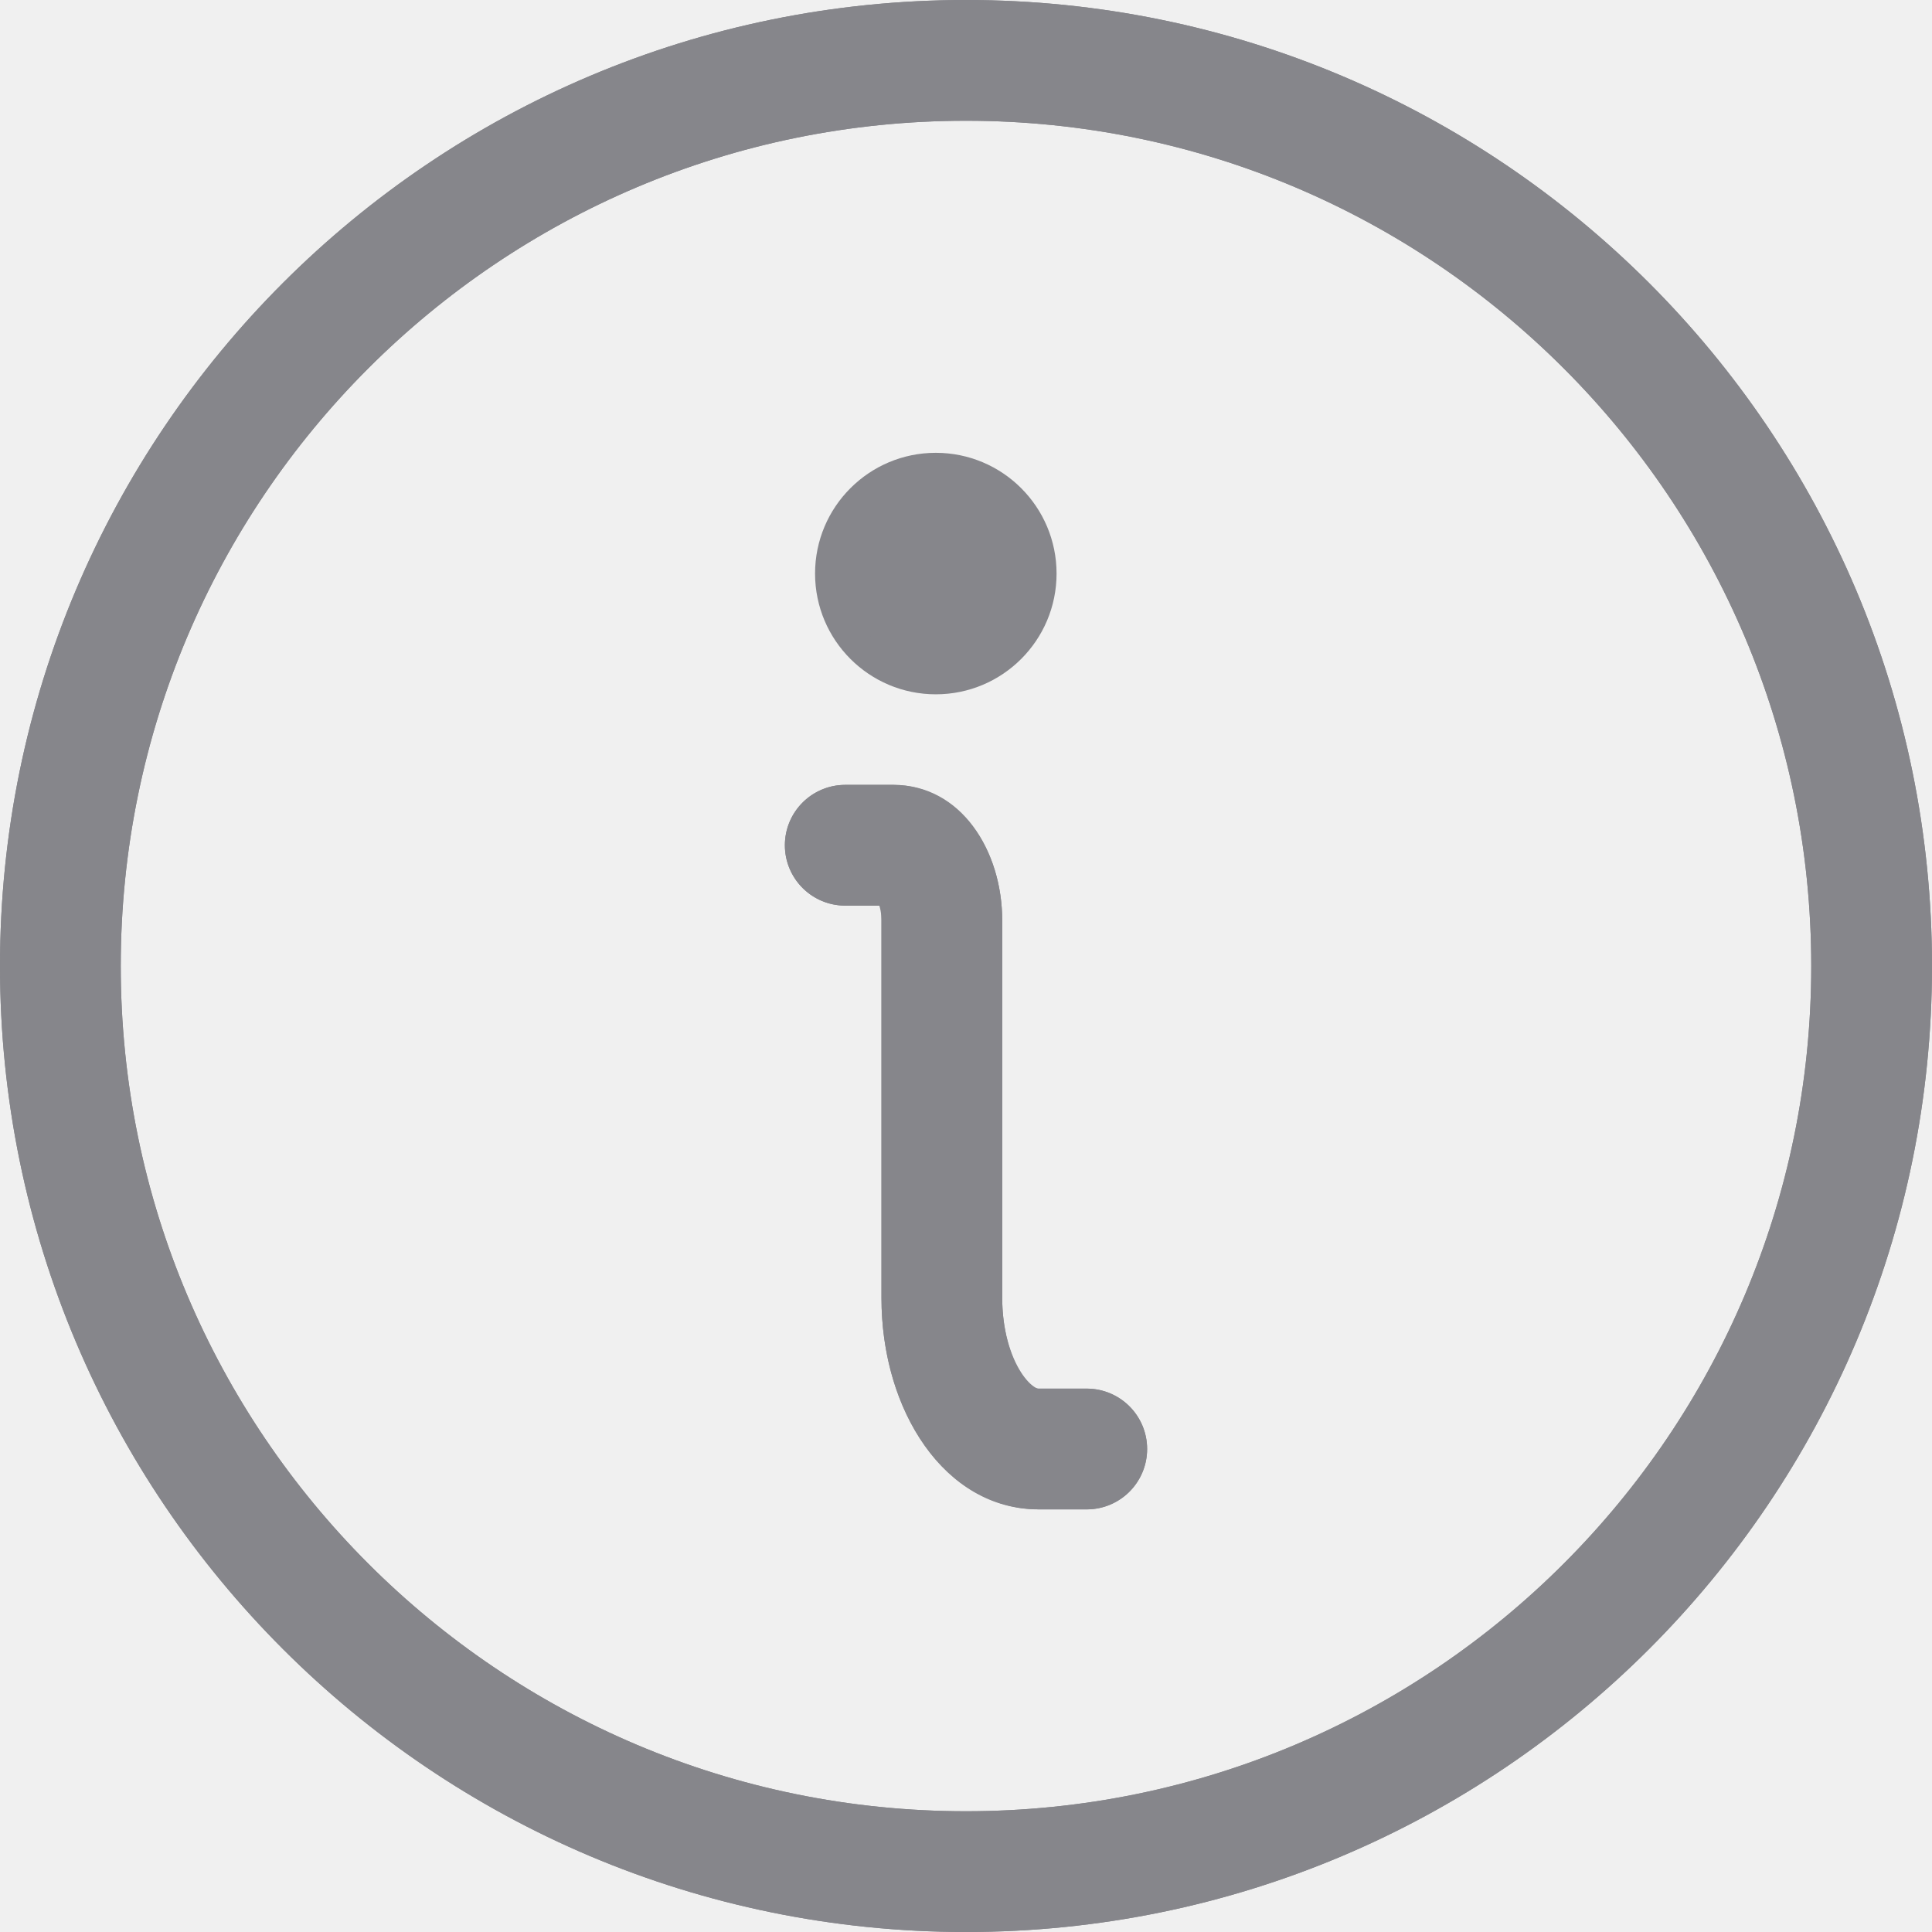
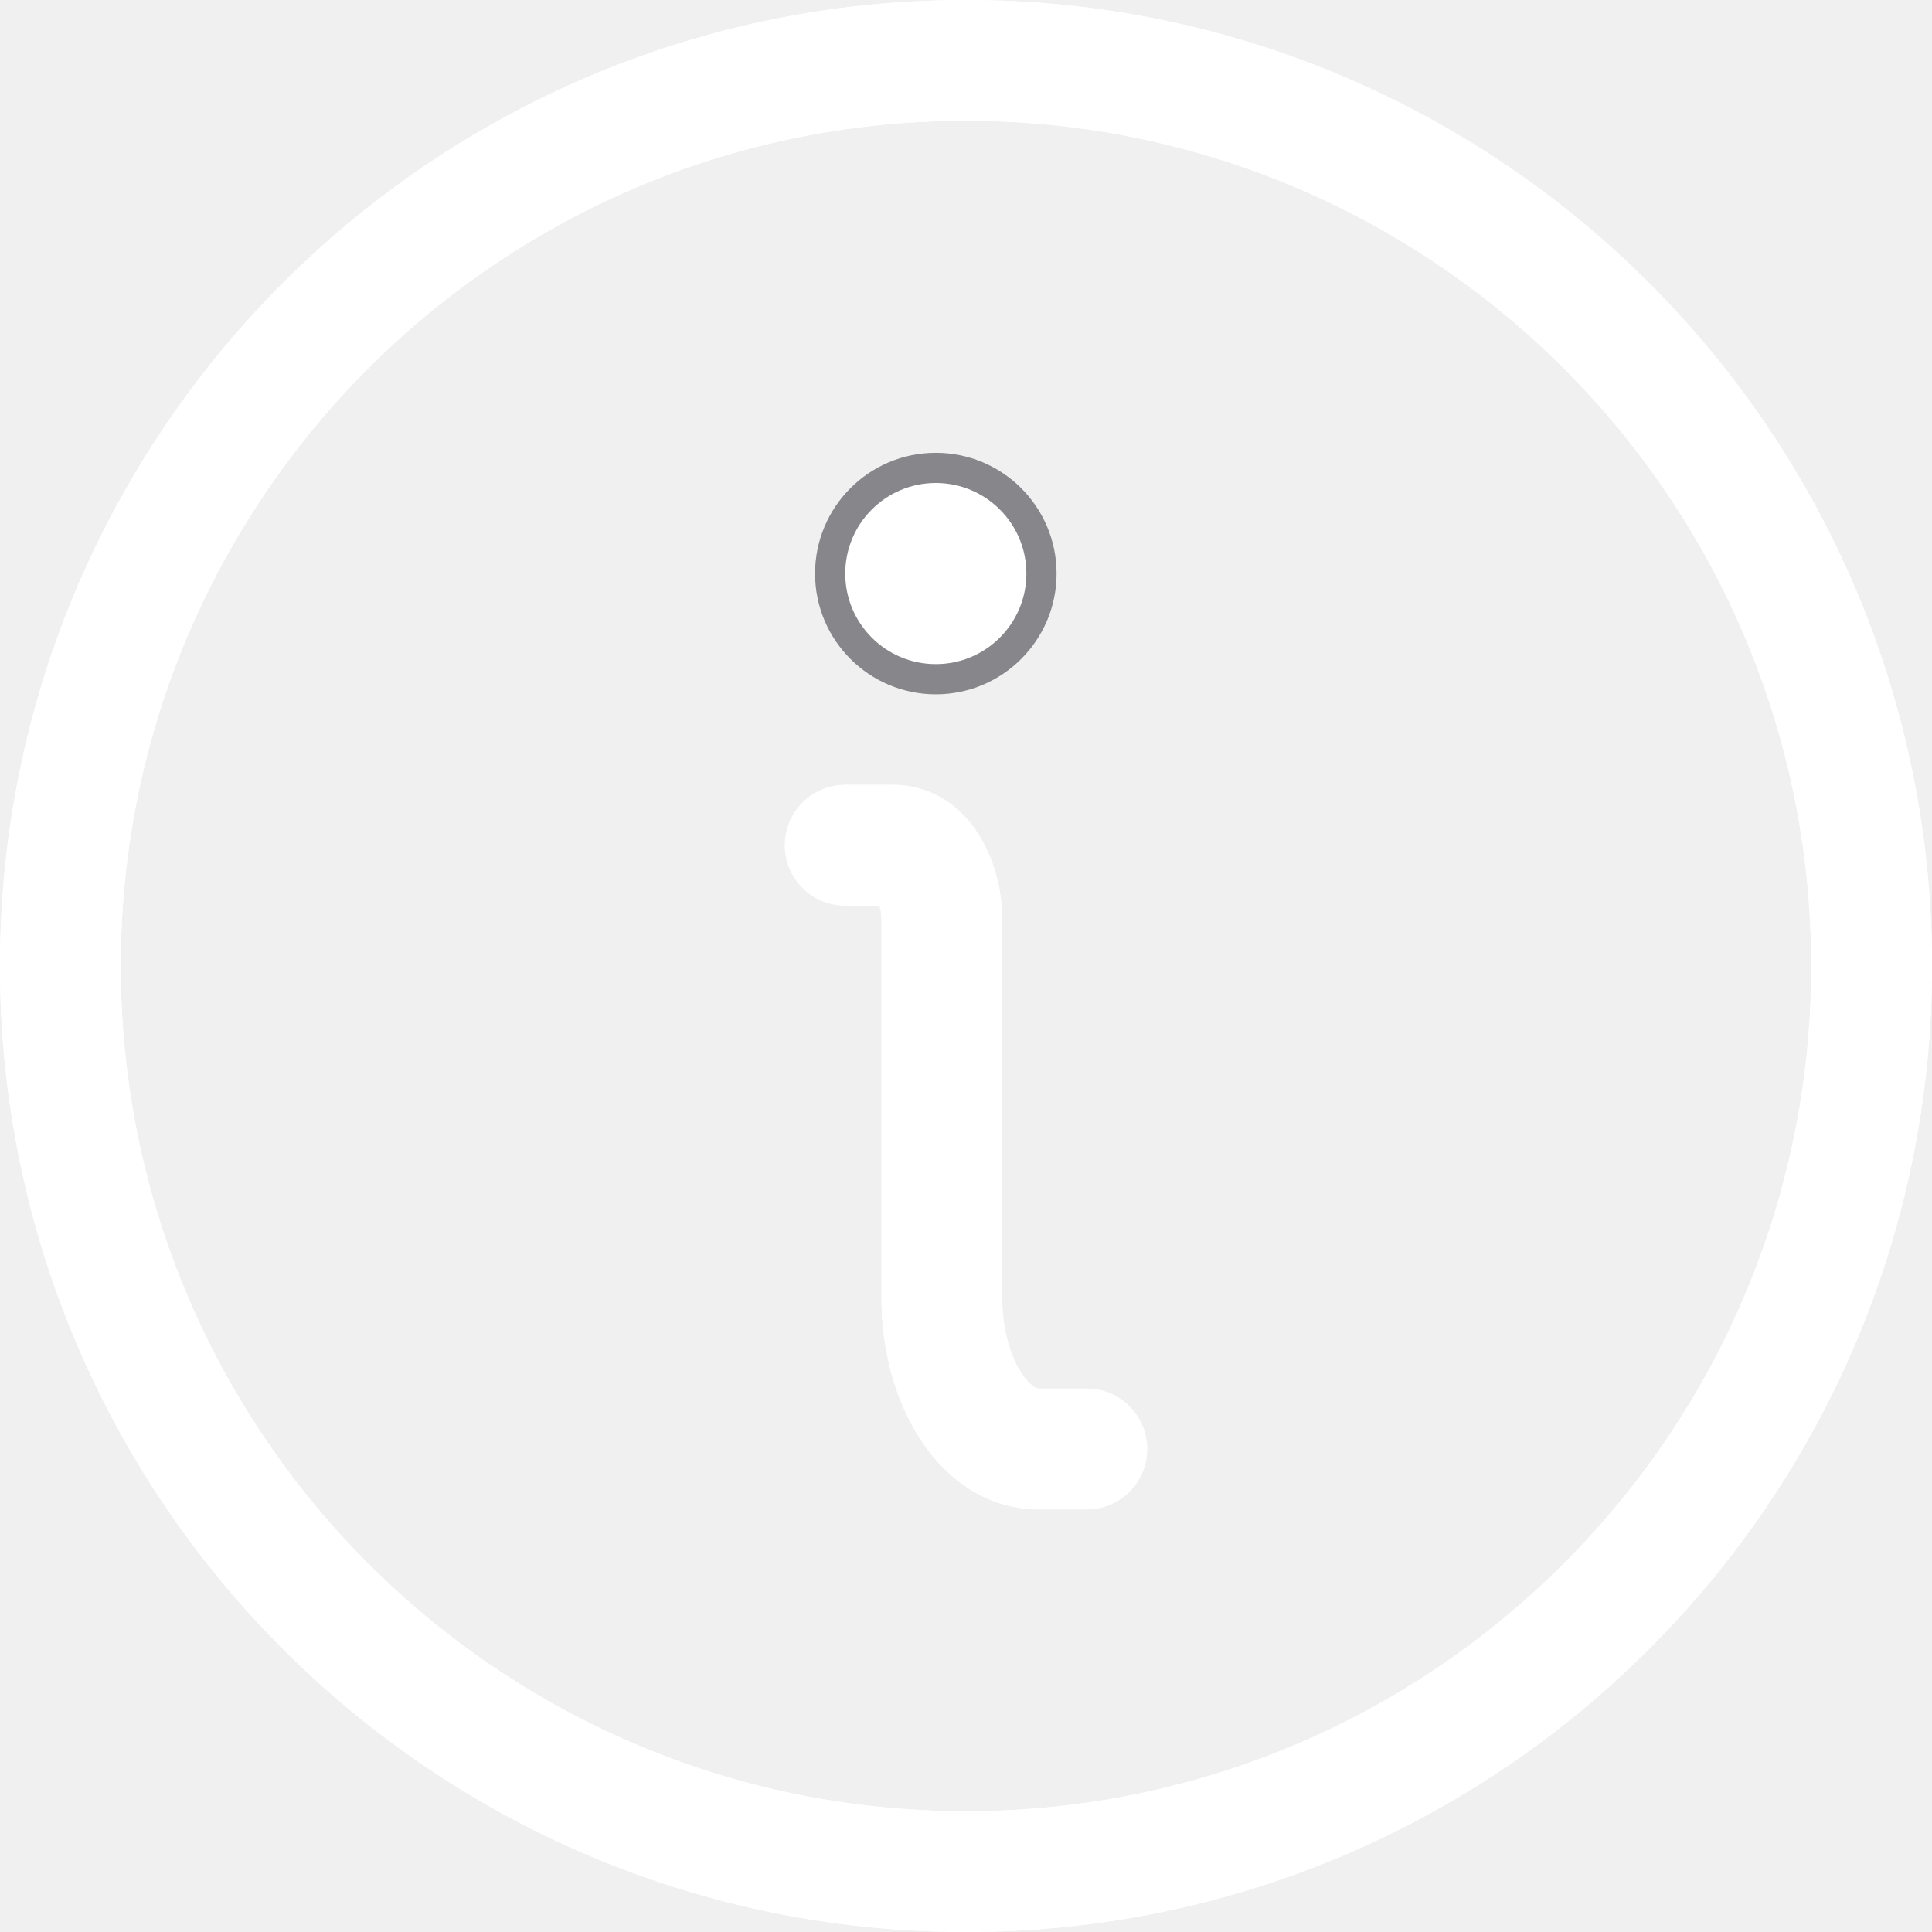
- <svg xmlns="http://www.w3.org/2000/svg" width="16" height="16" fill="none" fill-rule="evenodd">
-   <path d="M9 12h-.4c-.442 0-.8-.56-.8-1.25V7.625C7.8 7.28 7.62 7 7.4 7H7" stroke="#86868b" stroke-linecap="round" stroke-linejoin="round" />
+ <svg xmlns="http://www.w3.org/2000/svg" viewBox="0 0 16 16" fill="none" fill-rule="evenodd">
+   <path d="M9 12h-.4c-.442 0-.8-.56-.8-1.25V7.625C7.8 7.28 7.62 7 7.4 7H7" stroke="#fff" stroke-linecap="round" stroke-linejoin="round" />
  <circle fill="#86868b" cx="7.75" cy="4.75" r="1" />
-   <circle stroke="#86868b" cx="8" cy="8" r="7.5" />
-   <path d="M7.4 6.5c.556 0 .9.538.9 1.125v3.125c0 .448.193.75.3.75H9a.5.5 0 1 1 0 1h-.4c-.777 0-1.3-.818-1.3-1.75V7.625c0-.103-.014-.125.1-.125H7a.5.5 0 1 1 0-1zM7.75 4a.75.75 0 1 1 0 1.5.75.75 0 1 1 0-1.5zM8 16A8 8 0 1 0 8 0a8 8 0 1 0 0 16zm0-1A7 7 0 1 1 8 1a7 7 0 1 1 0 14z" fill="#86868b" fill-rule="nonzero" />
+   <circle stroke="#fff" cx="8" cy="8" r="7.5" />
+   <path d="M7.4 6.5c.556 0 .9.538.9 1.125v3.125c0 .448.193.75.3.75H9a.5.5 0 1 1 0 1h-.4c-.777 0-1.3-.818-1.3-1.75V7.625c0-.103-.014-.125.1-.125H7a.5.5 0 1 1 0-1zM7.75 4a.75.75 0 1 1 0 1.5.75.75 0 1 1 0-1.5zM8 16A8 8 0 1 0 8 0a8 8 0 1 0 0 16zm0-1A7 7 0 1 1 8 1a7 7 0 1 1 0 14z" fill="#fff" fill-rule="nonzero" />
</svg>
